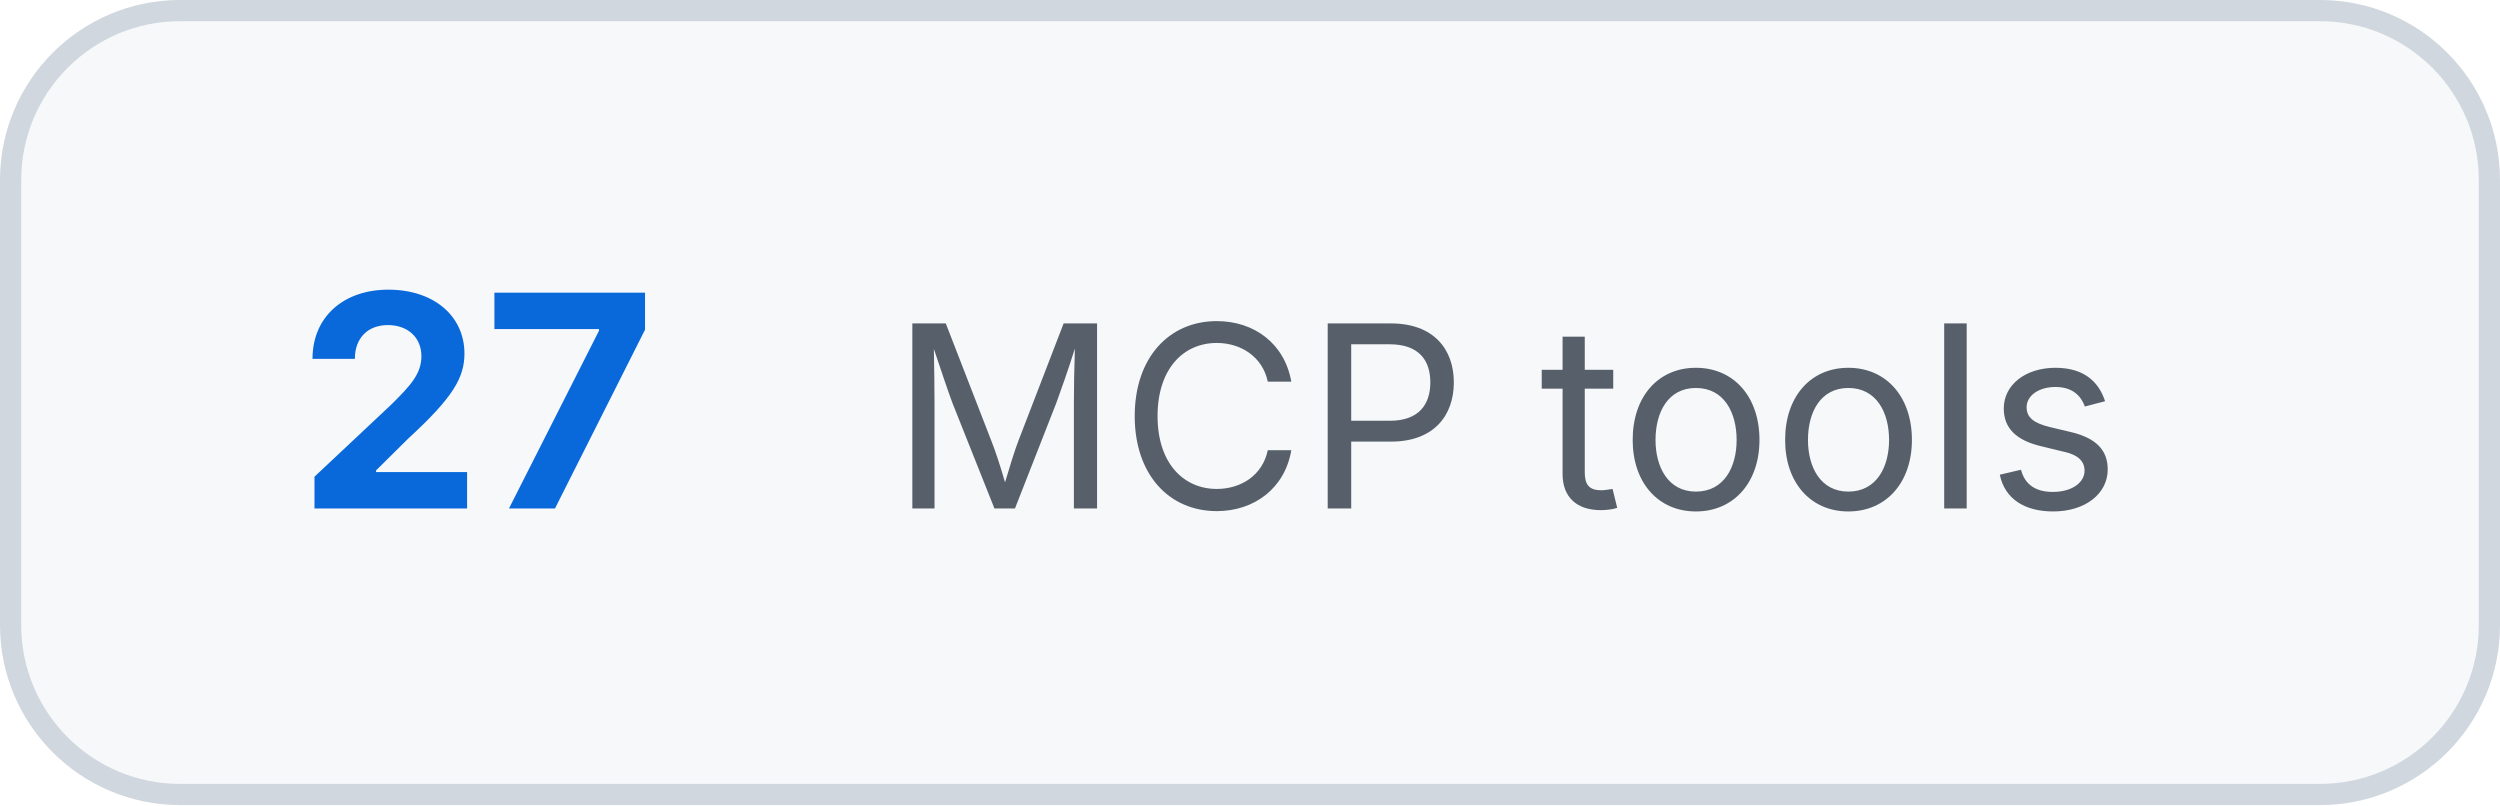
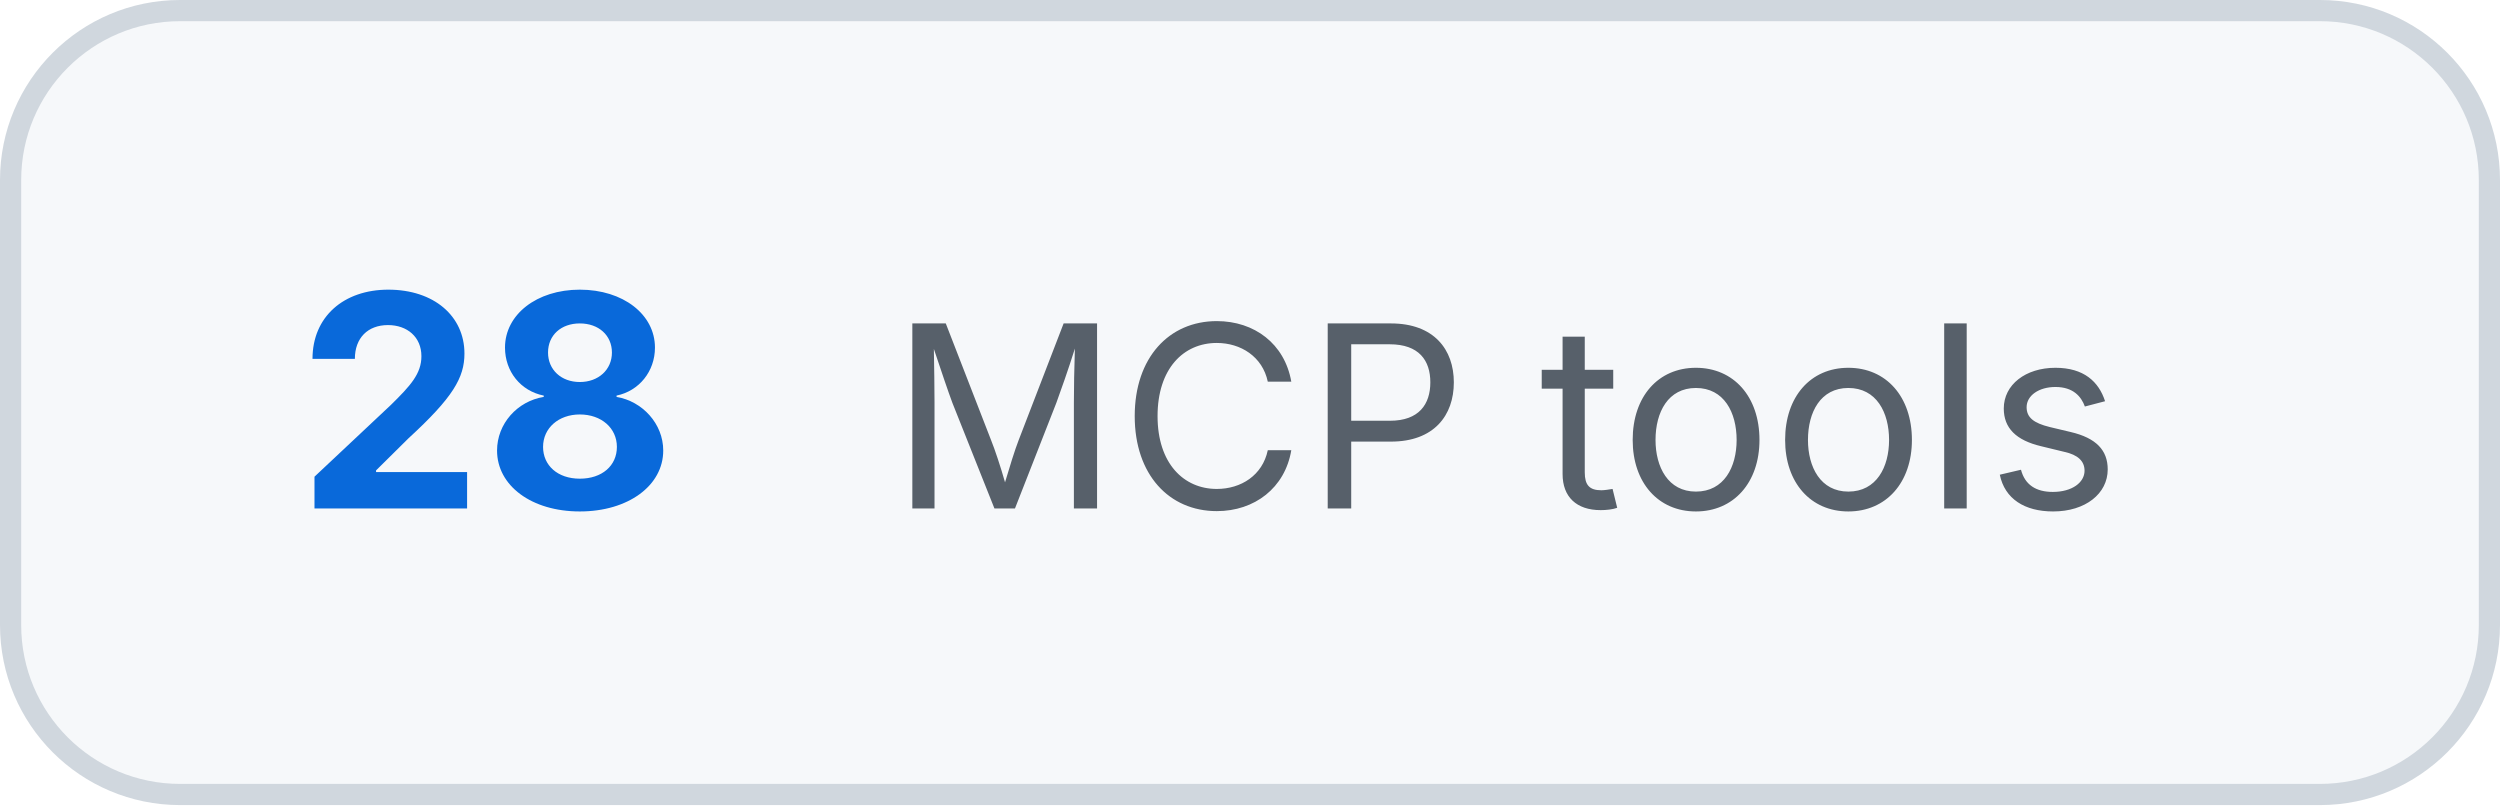
- <svg xmlns="http://www.w3.org/2000/svg" width="118" height="38" viewBox="0 0 118 38" role="img" aria-label="27 MCP tools">
+ <svg xmlns="http://www.w3.org/2000/svg" width="118" height="38" viewBox="0 0 118 38" role="img" aria-label="28 MCP tools">
  <rect x="0.5" y="0.5" width="117" height="37" rx="8" fill="#f6f8fa" stroke="#d0d7de" />
-   <text x="14" y="24" font-family="system-ui, -apple-system, 'Segoe UI', sans-serif" font-size="14" font-weight="700" fill="#0969da">27</text>
+   <text x="14" y="24" font-family="system-ui, -apple-system, 'Segoe UI', sans-serif" font-size="14" font-weight="700" fill="#0969da">28</text>
  <text x="42" y="24" font-family="system-ui, -apple-system, 'Segoe UI', sans-serif" font-size="12" fill="#57606a">MCP tools</text>
</svg>
